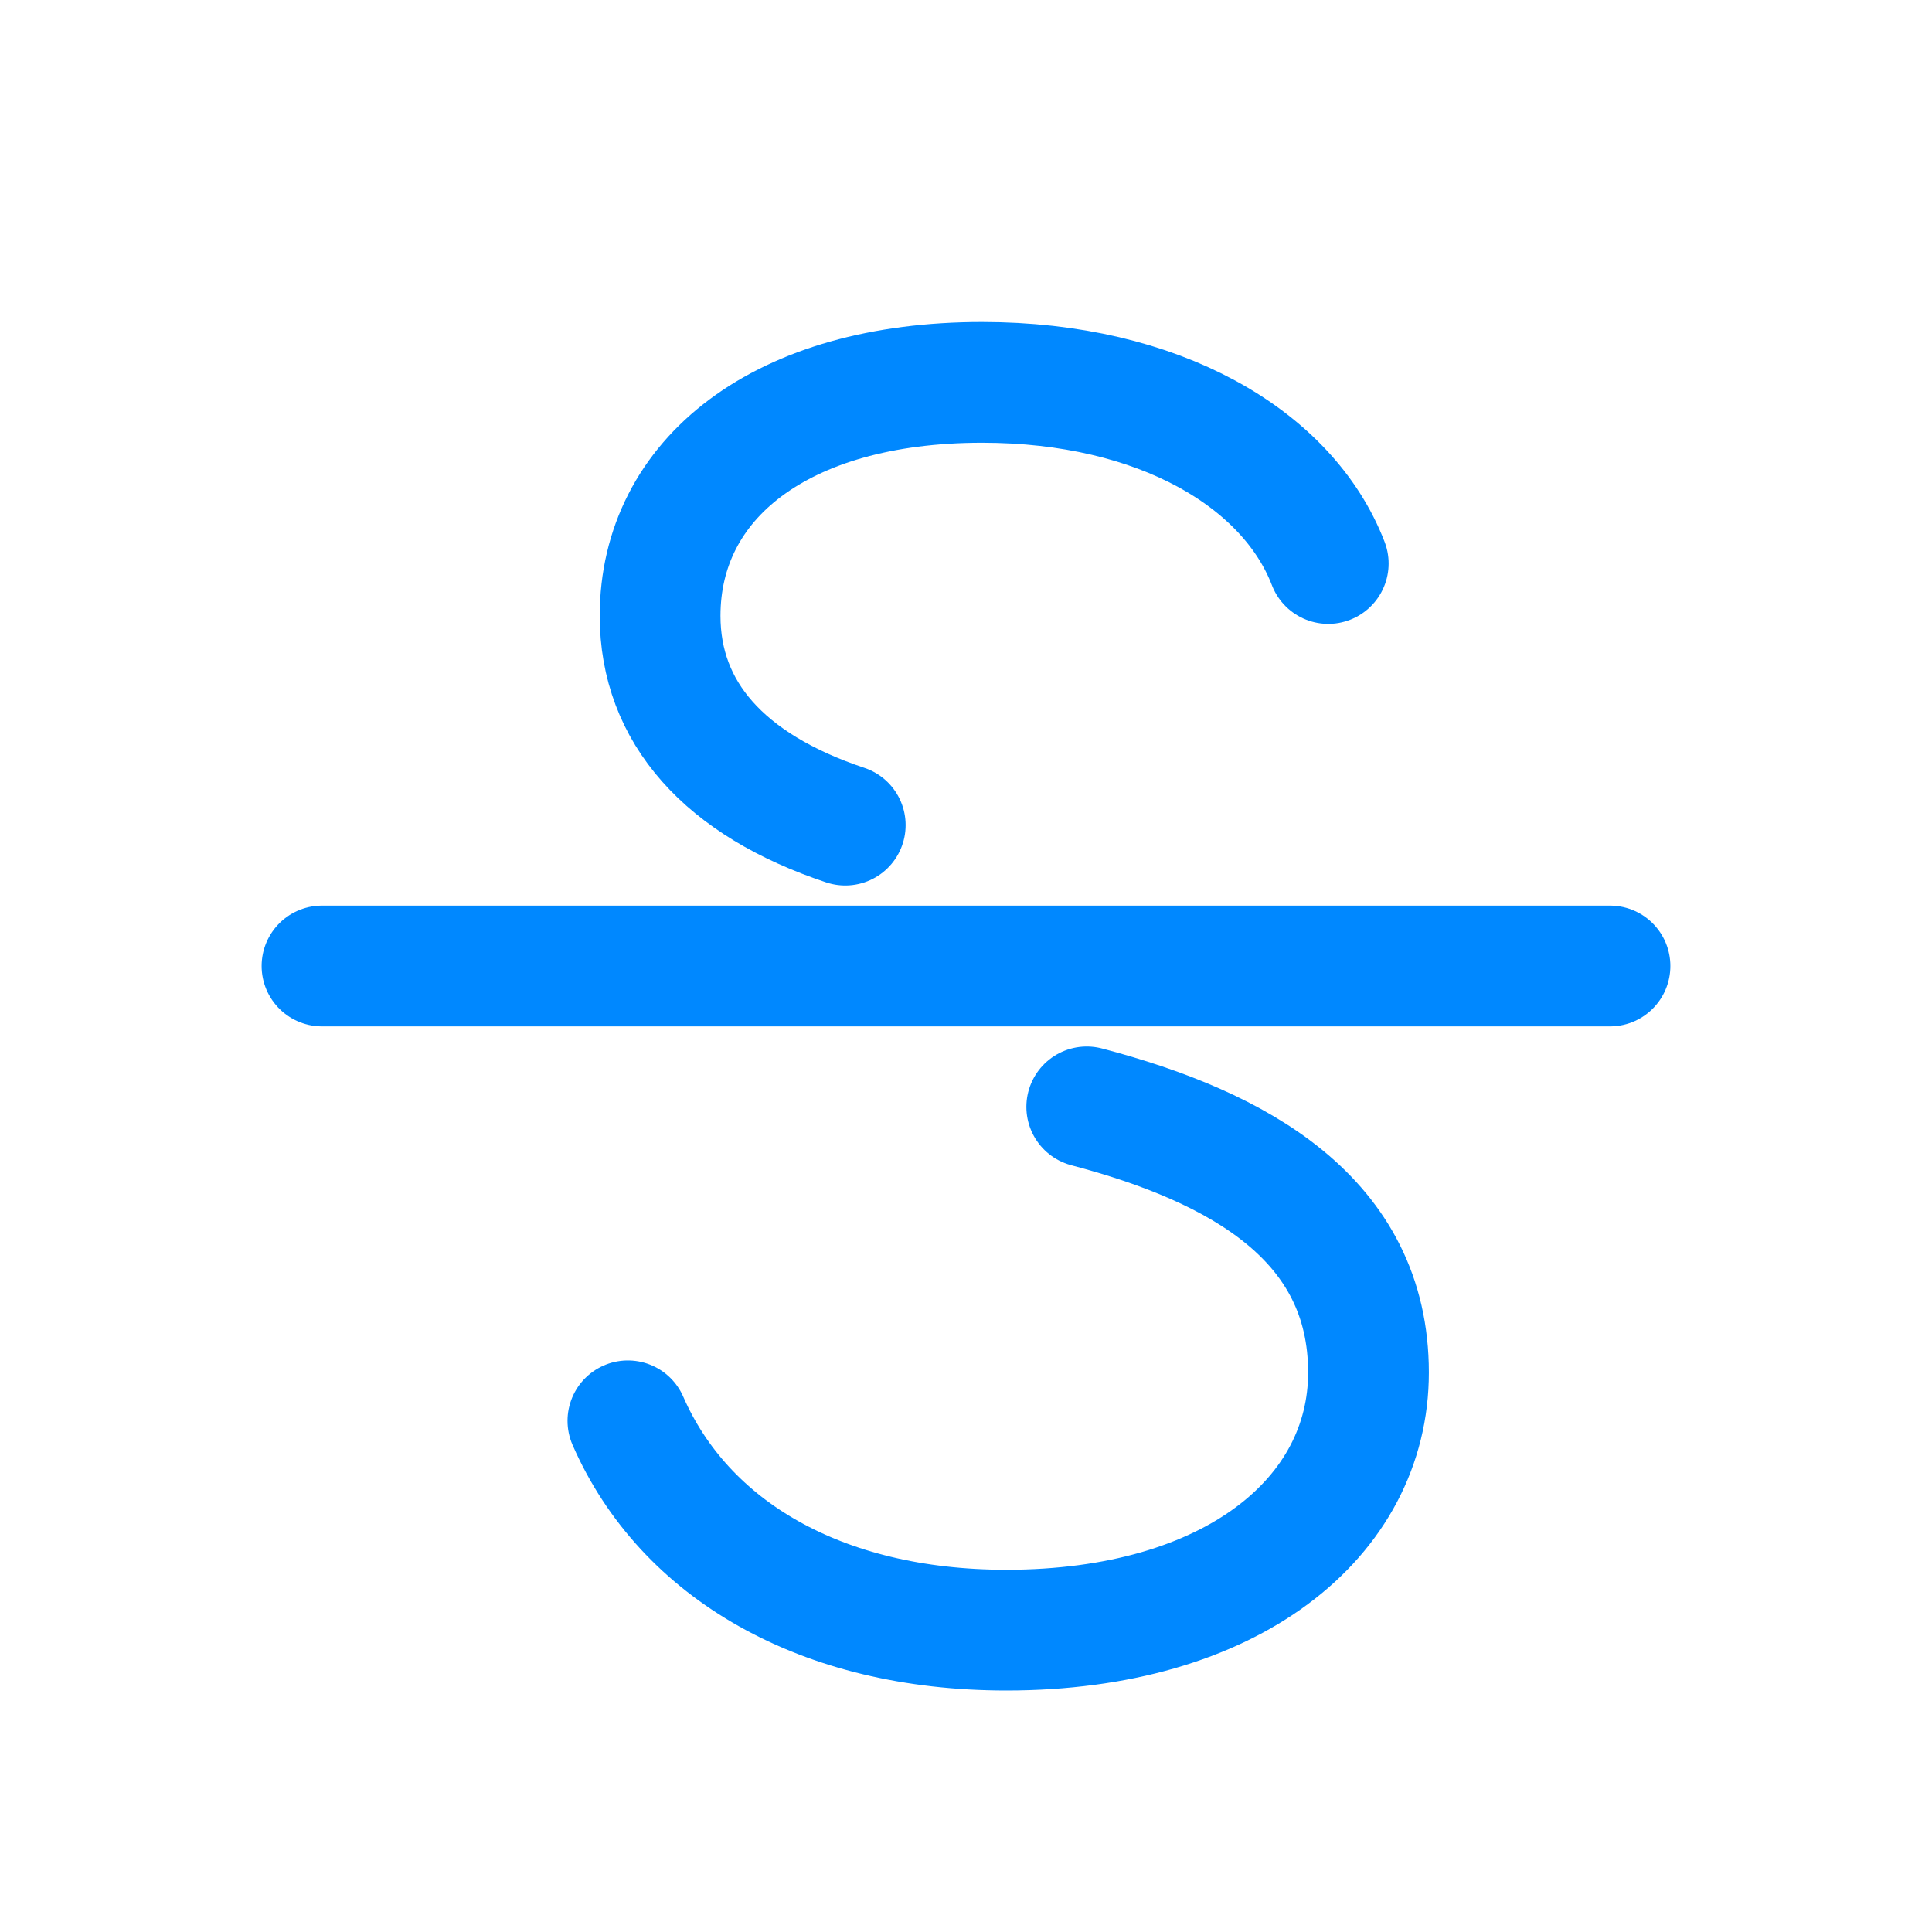
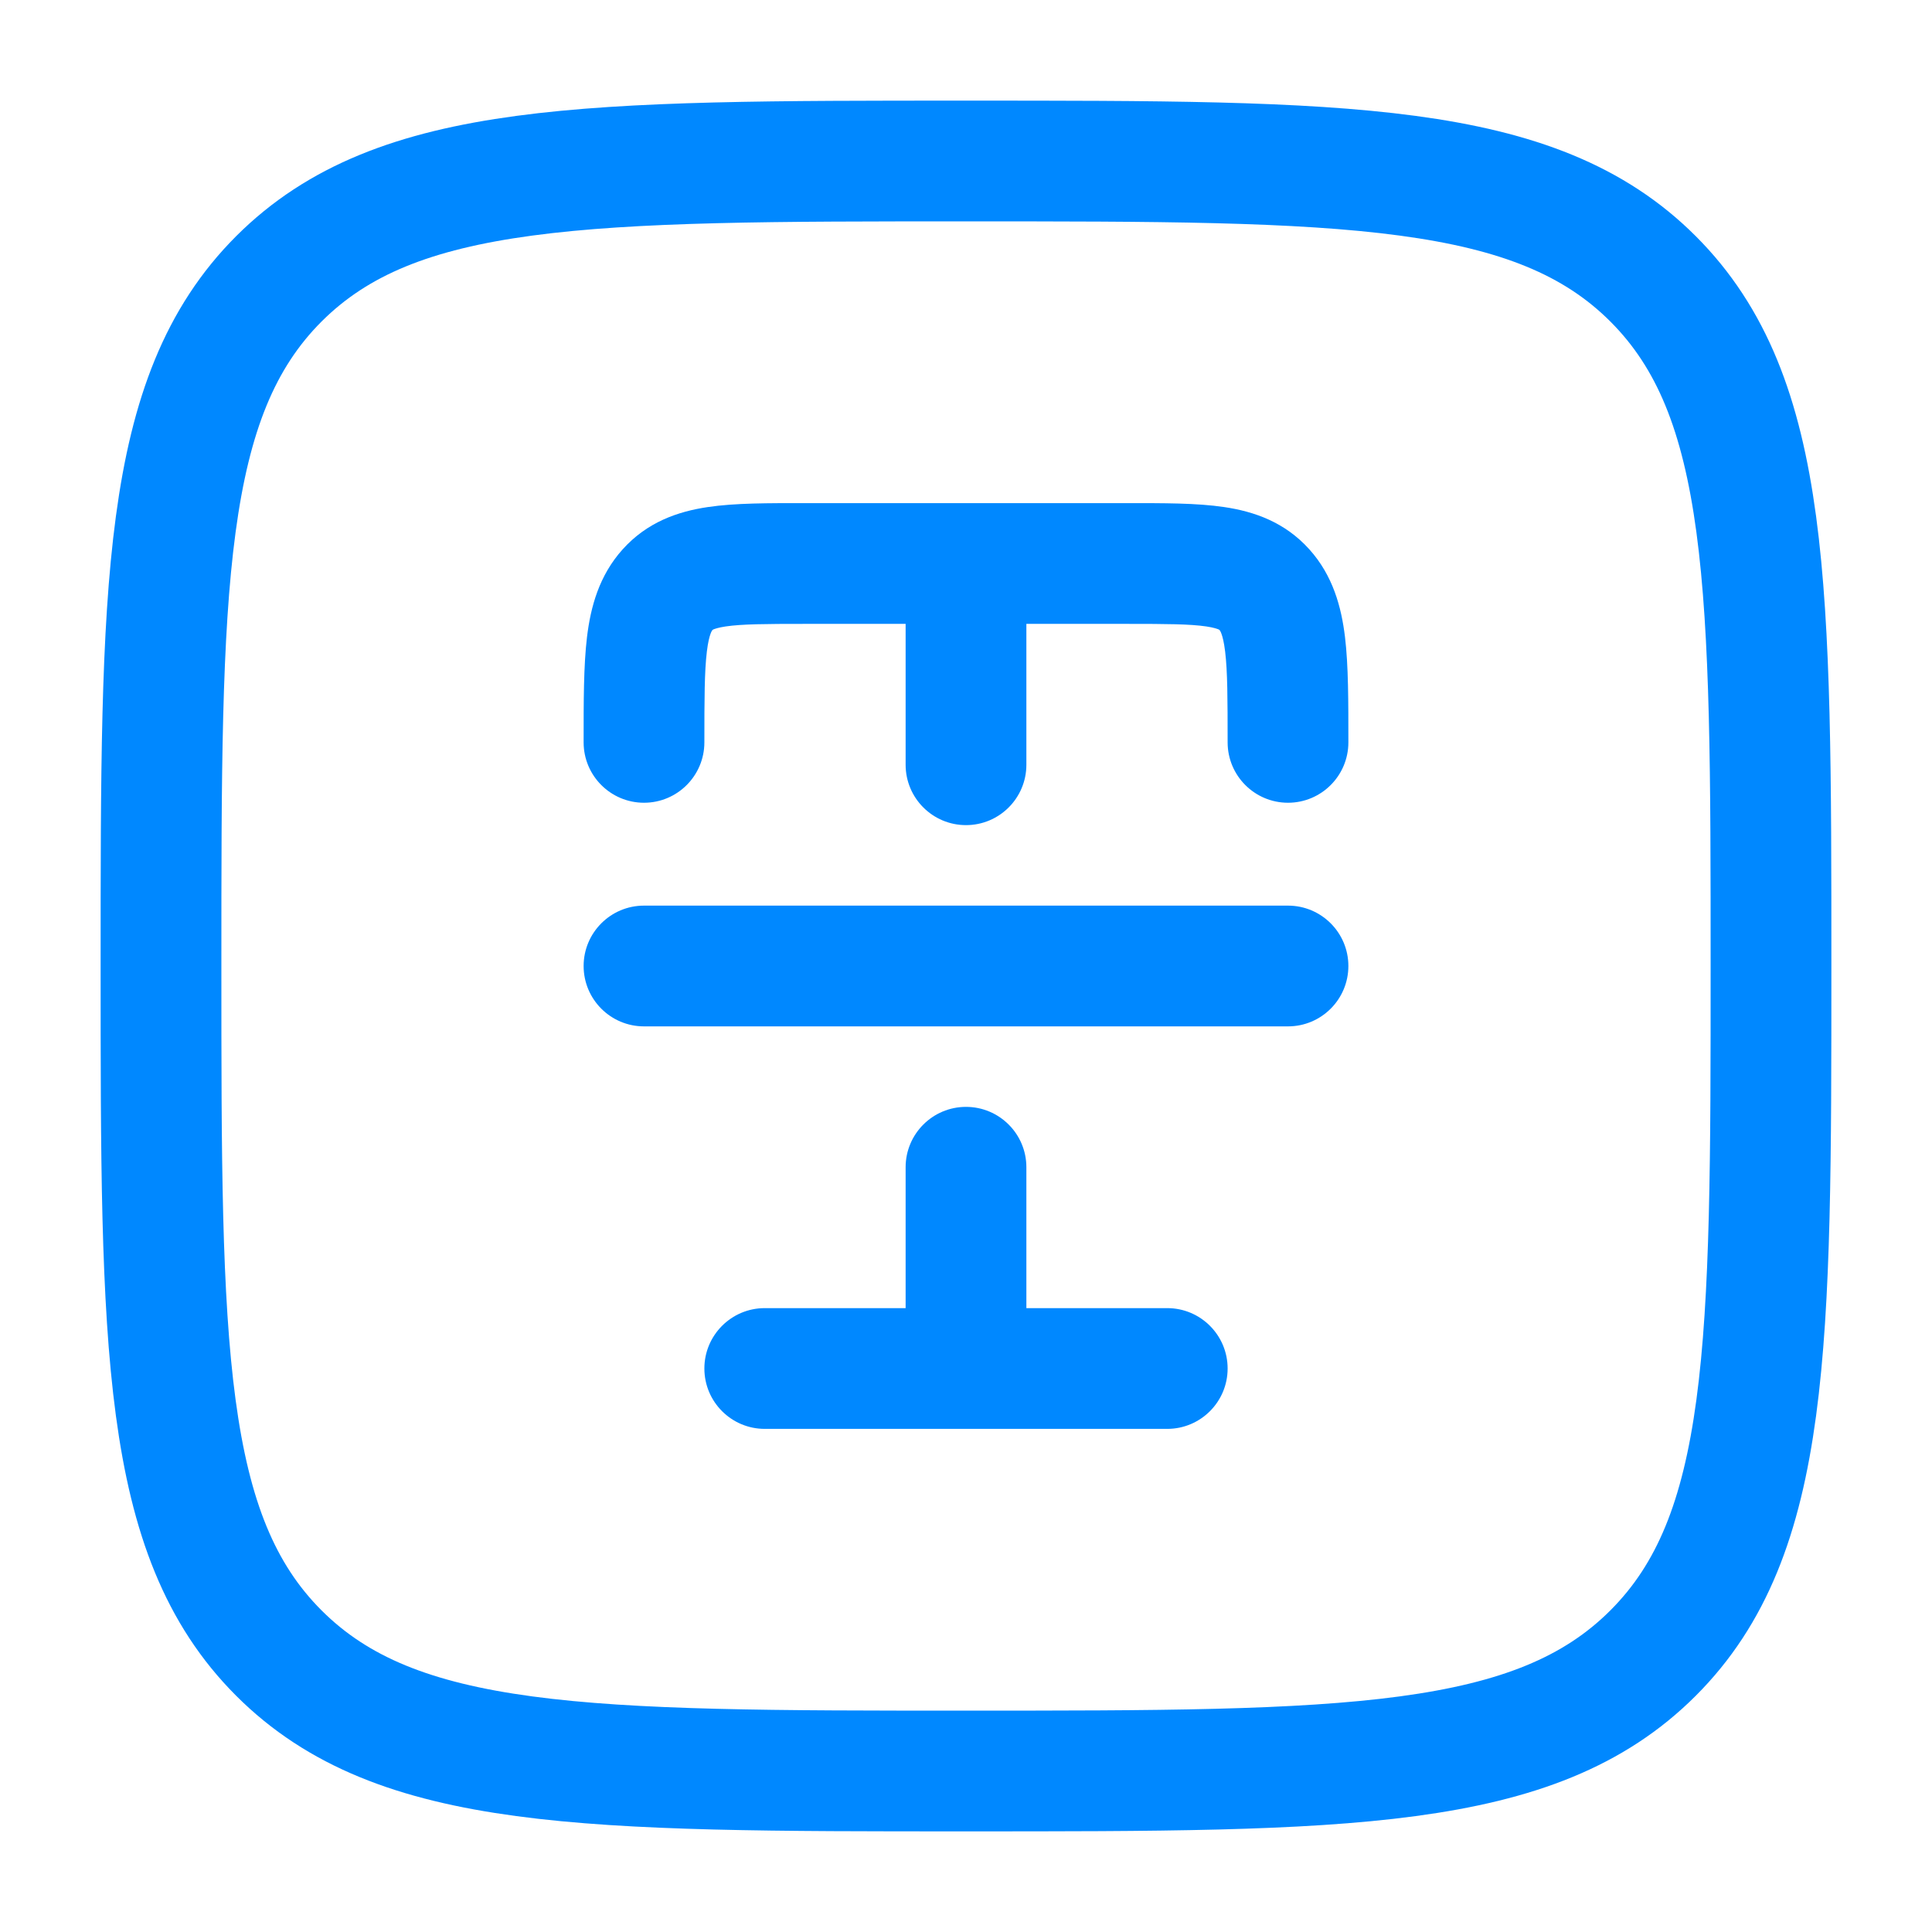
<svg xmlns="http://www.w3.org/2000/svg" width="24" height="24" viewBox="0 0 24 24" fill="none">
-   <path d="M4 12h16" stroke="#0088FF" stroke-width="1.5" stroke-linecap="round" stroke-linejoin="round" />
-   <path d="M16.5 7c-.5-1.3-2.1-2.25-4.3-2.25-2.5 0-4 1.2-4 2.9 0 1.2.8 2.1 2.3 2.6" stroke="#0088FF" stroke-width="1.5" stroke-linecap="round" stroke-linejoin="round" />
-   <path d="M13.5 13.75c1.9.5 3.5 1.4 3.5 3.3 0 1.8-1.7 3.2-4.5 3.2-2.3 0-4-1-4.7-2.6" stroke="#0088FF" stroke-width="1.5" stroke-linecap="round" stroke-linejoin="round" />
+   <path d="M15.25 9.222C15.25 9.636 15.586 9.972 16 9.972C16.414 9.972 16.75 9.636 16.75 9.222H15.25ZM7.25 9.222C7.25 9.636 7.586 9.972 8 9.972C8.414 9.972 8.75 9.636 8.75 9.222H7.25ZM11.25 9.5C11.25 9.914 11.586 10.25 12 10.25C12.414 10.25 12.75 9.914 12.75 9.5H11.25ZM11.25 17C11.25 17.414 11.586 17.75 12 17.75C12.414 17.75 12.75 17.414 12.75 17H11.25ZM12.75 14.5C12.75 14.086 12.414 13.75 12 13.75C11.586 13.75 11.25 14.086 11.25 14.5H12.75ZM9.5 16.25C9.086 16.25 8.75 16.586 8.75 17C8.75 17.414 9.086 17.75 9.5 17.75V16.25ZM14.5 17.75C14.914 17.75 15.25 17.414 15.25 17C15.25 16.586 14.914 16.25 14.5 16.25V17.75ZM8 11.25C7.586 11.25 7.25 11.586 7.25 12C7.25 12.414 7.586 12.75 8 12.75V11.25ZM16 12.75C16.414 12.75 16.75 12.414 16.75 12C16.75 11.586 16.414 11.25 16 11.25V12.75ZM10 7.75H12V6.25H10V7.75ZM12 7.75H14V6.25H12V7.75ZM12.75 9.5V7H11.25V9.5H12.75ZM12.75 17V14.5H11.25V17H12.75ZM14 7.75C14.495 7.75 14.782 7.752 14.986 7.782C15.078 7.796 15.121 7.812 15.138 7.819C15.148 7.824 15.148 7.825 15.15 7.827L16.265 6.824C15.96 6.485 15.579 6.354 15.208 6.299C14.868 6.248 14.448 6.25 14 6.25V7.75ZM16.75 9.222C16.75 8.718 16.751 8.271 16.708 7.913C16.663 7.541 16.559 7.151 16.265 6.824L15.15 7.827C15.152 7.83 15.161 7.839 15.173 7.872C15.187 7.91 15.205 7.977 15.219 8.093C15.249 8.34 15.25 8.679 15.25 9.222H16.75ZM10 6.25C9.552 6.25 9.132 6.248 8.792 6.299C8.421 6.354 8.04 6.485 7.735 6.824L8.85 7.827C8.852 7.825 8.852 7.824 8.862 7.819C8.879 7.812 8.922 7.796 9.014 7.782C9.218 7.752 9.505 7.75 10 7.75V6.25ZM8.75 9.222C8.75 8.679 8.751 8.34 8.781 8.093C8.795 7.977 8.813 7.91 8.827 7.872C8.839 7.839 8.848 7.83 8.85 7.827L7.735 6.824C7.441 7.151 7.337 7.541 7.292 7.913C7.249 8.271 7.25 8.718 7.25 9.222H8.75ZM9.5 17.75H14.5V16.25H9.5V17.75ZM8 12.75H16V11.25H8V12.75Z" fill="#0088FF" />
+   <path d="M2 12C2 7.286 2 4.929 3.464 3.464C4.929 2 7.286 2 12 2C16.714 2 19.071 2 20.535 3.464C22 4.929 22 7.286 22 12C22 16.714 22 19.071 20.535 20.535C19.071 22 16.714 22 12 22C7.286 22 4.929 22 3.464 20.535C2 19.071 2 16.714 2 12Z" stroke="#0088FF" stroke-width="1.5" />
</svg>
